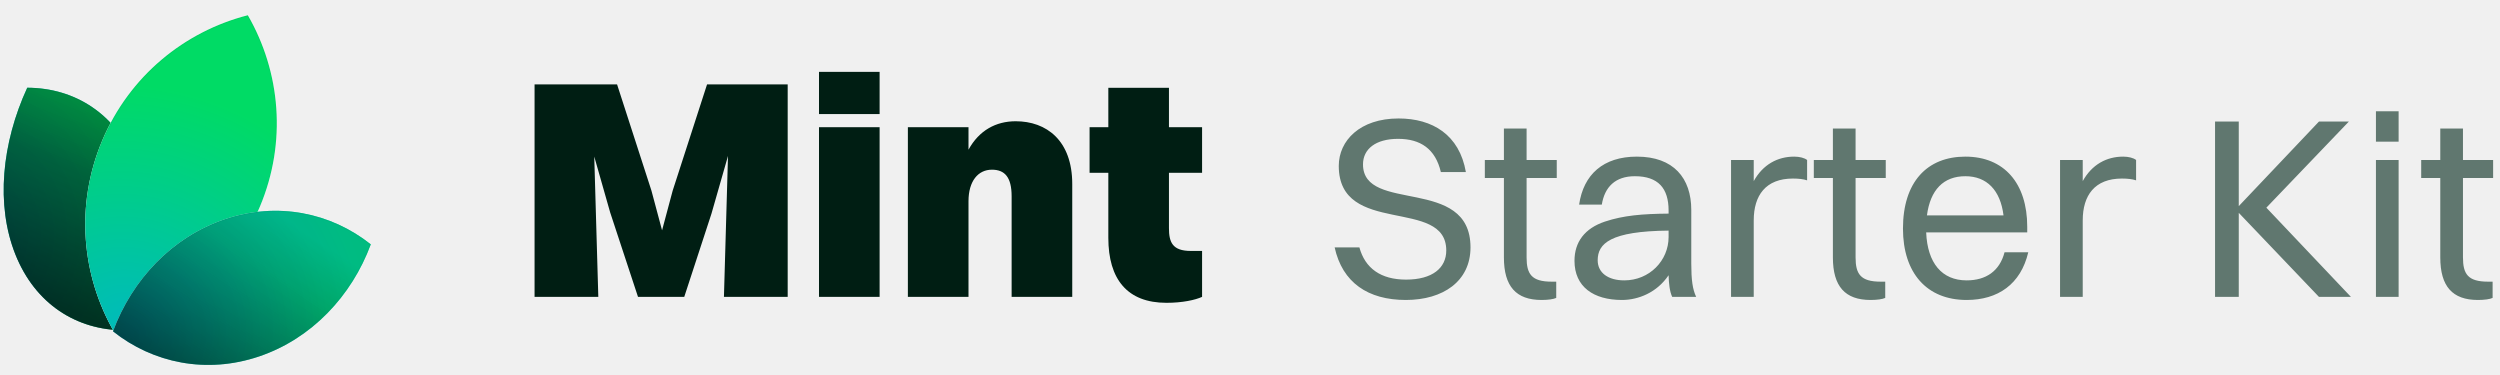
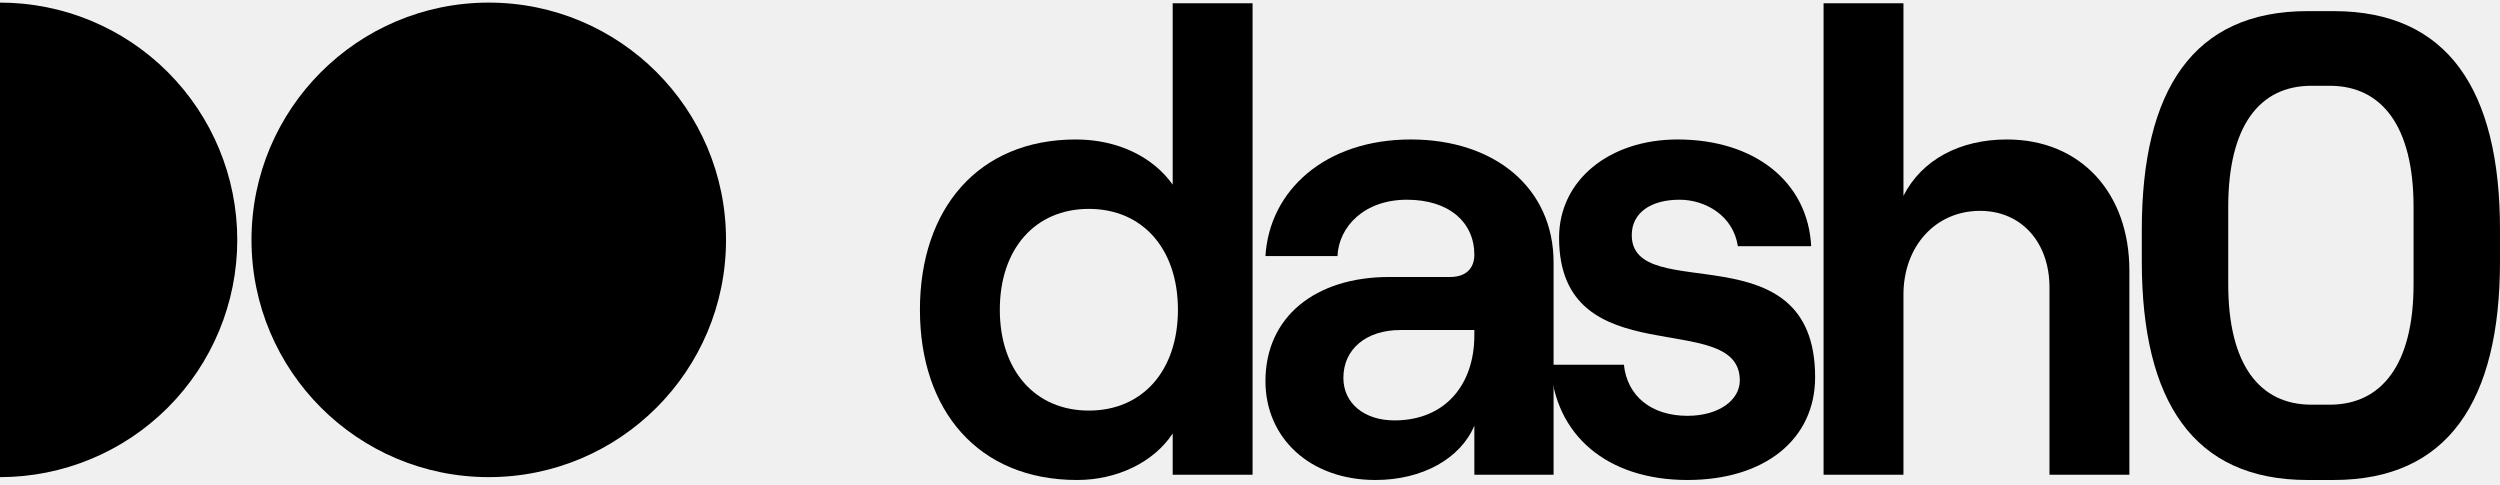
- <svg xmlns="http://www.w3.org/2000/svg" width="160" height="24" viewBox="0 0 160 24" fill="none">
-   <path d="M7.953 21.139C4.896 21.13 2.255 19.458 0.987 16.29C-0.28 13.121 0.109 9.163 1.744 5.615C4.801 5.624 7.442 7.296 8.71 10.465C9.977 13.633 9.588 17.591 7.953 21.139Z" fill="white" />
-   <path d="M7.953 21.139C4.896 21.13 2.255 19.458 0.987 16.29C-0.28 13.121 0.109 9.163 1.744 5.615C4.801 5.624 7.442 7.296 8.71 10.465C9.977 13.633 9.588 17.591 7.953 21.139Z" fill="url(#paint0_radial_115_86)" />
-   <path d="M7.953 21.139C4.896 21.13 2.255 19.458 0.987 16.29C-0.28 13.121 0.109 9.163 1.744 5.615C4.801 5.624 7.442 7.296 8.71 10.465C9.977 13.633 9.588 17.591 7.953 21.139Z" fill="black" fill-opacity="0.5" style="mix-blend-mode:hard-light" />
-   <path d="M7.953 21.139C4.896 21.13 2.255 19.458 0.987 16.29C-0.28 13.121 0.109 9.163 1.744 5.615C4.801 5.624 7.442 7.296 8.71 10.465C9.977 13.633 9.588 17.591 7.953 21.139Z" fill="url(#paint1_linear_115_86)" fill-opacity="0.5" style="mix-blend-mode:hard-light" />
-   <path d="M7.935 21.111C4.897 21.096 2.274 19.431 1.013 16.279C-0.248 13.124 0.136 9.182 1.762 5.643C4.8 5.659 7.423 7.324 8.684 10.476C9.945 13.63 9.561 17.572 7.935 21.111Z" stroke="url(#paint2_linear_115_86)" stroke-opacity="0.05" stroke-width="0.056" />
-   <path d="M7.31 21.257C11.354 20.221 14.884 17.375 16.628 13.236C18.373 9.097 17.945 4.587 15.86 0.976C11.816 2.012 8.287 4.858 6.542 8.998C4.797 13.137 5.225 17.646 7.31 21.257Z" fill="white" />
-   <path d="M7.31 21.257C11.354 20.221 14.884 17.375 16.628 13.236C18.373 9.097 17.945 4.587 15.86 0.976C11.816 2.012 8.287 4.858 6.542 8.998C4.797 13.137 5.225 17.646 7.31 21.257Z" fill="url(#paint3_radial_115_86)" />
-   <path d="M16.602 13.225C14.864 17.349 11.351 20.187 7.324 21.225C5.253 17.624 4.829 13.132 6.568 9.009C8.306 4.885 11.819 2.047 15.846 1.009C17.918 4.61 18.341 9.101 16.602 13.225Z" stroke="url(#paint4_linear_115_86)" stroke-opacity="0.05" stroke-width="0.056" />
-   <path d="M7.234 21.207C9.789 23.237 13.21 23.951 16.577 22.814C19.944 21.677 22.506 18.945 23.73 15.638C21.175 13.608 17.754 12.894 14.387 14.031C11.02 15.168 8.458 17.901 7.234 21.207Z" fill="white" />
-   <path d="M7.234 21.207C9.789 23.237 13.21 23.951 16.577 22.814C19.944 21.677 22.506 18.945 23.73 15.638C21.175 13.608 17.754 12.894 14.387 14.031C11.02 15.168 8.458 17.901 7.234 21.207Z" fill="url(#paint5_radial_115_86)" />
-   <path d="M7.234 21.207C9.789 23.237 13.21 23.951 16.577 22.814C19.944 21.677 22.506 18.945 23.73 15.638C21.175 13.608 17.754 12.894 14.387 14.031C11.02 15.168 8.458 17.901 7.234 21.207Z" fill="black" fill-opacity="0.2" style="mix-blend-mode:hard-light" />
-   <path d="M7.234 21.207C9.789 23.237 13.21 23.951 16.577 22.814C19.944 21.677 22.506 18.945 23.73 15.638C21.175 13.608 17.754 12.894 14.387 14.031C11.02 15.168 8.458 17.901 7.234 21.207Z" fill="url(#paint6_linear_115_86)" fill-opacity="0.5" style="mix-blend-mode:hard-light" />
-   <path d="M16.568 22.787C13.218 23.918 9.814 23.212 7.267 21.198C8.492 17.907 11.044 15.189 14.396 14.058C17.747 12.927 21.15 13.633 23.697 15.648C22.472 18.938 19.92 21.656 16.568 22.787Z" stroke="url(#paint7_linear_115_86)" stroke-opacity="0.05" stroke-width="0.056" />
-   <path d="M34.212 19V5.4H39.492L41.692 12.2L42.372 14.74L43.052 12.2L45.252 5.4H50.412V19H46.332L46.592 9.98L45.532 13.68L43.792 19H40.832L39.052 13.6L38.032 10.02L38.292 19H34.212ZM52.416 7.3V4.6H56.295V7.3H52.416ZM52.416 19V8.14H56.295V19H52.416ZM58.104 19V8.14H61.984V9.58C62.664 8.34 63.744 7.76 65.004 7.76C66.964 7.76 68.624 8.98 68.624 11.78V19H64.744V12.56C64.744 11.34 64.304 10.86 63.484 10.86C62.604 10.86 61.984 11.58 61.984 12.88V19H58.104ZM70.933 15.22V11.06H69.733V8.14H70.933V5.62H74.813V8.14H76.933V11.06H74.813V14.6C74.813 15.5 75.033 16.06 76.213 16.06H76.933V19C76.493 19.2 75.673 19.38 74.653 19.38C72.153 19.38 70.933 17.88 70.933 15.22Z" fill="#001E13" />
-   <path d="M87.232 10.519C87.232 13.687 94.112 11.229 94.112 15.832C94.112 17.994 92.364 19.198 89.971 19.198C87.562 19.198 85.912 18.093 85.417 15.832H87.001C87.364 17.169 88.371 17.895 89.987 17.895C91.671 17.895 92.561 17.152 92.561 16.03C92.561 12.598 85.681 15.155 85.681 10.618C85.681 9.001 87.034 7.582 89.509 7.582C91.671 7.582 93.403 8.621 93.816 11.014H92.215C91.868 9.529 90.912 8.886 89.476 8.886C88.057 8.886 87.232 9.529 87.232 10.519ZM96.25 16.476V11.393H95.029V10.239H96.25V8.226H97.702V10.239H99.632V11.393H97.702V16.476C97.702 17.532 98.015 18.026 99.302 18.026H99.599V19.066C99.434 19.148 99.071 19.198 98.659 19.198C97.025 19.198 96.25 18.323 96.25 16.476ZM102.516 13.093H101.064C101.345 11.162 102.615 10.024 104.76 10.024C107.103 10.024 108.242 11.393 108.242 13.44V16.888C108.242 17.895 108.324 18.521 108.555 19H107.021C106.856 18.654 106.806 18.142 106.79 17.614C106.047 18.72 104.859 19.198 103.803 19.198C101.988 19.198 100.767 18.357 100.767 16.69C100.767 15.486 101.427 14.611 102.714 14.182C103.902 13.786 105.107 13.687 106.79 13.671V13.473C106.79 12.053 106.13 11.278 104.628 11.278C103.374 11.278 102.698 11.971 102.516 13.093ZM102.252 16.657C102.252 17.465 102.929 17.944 103.952 17.944C105.569 17.944 106.79 16.674 106.79 15.172V14.759C103.061 14.793 102.252 15.585 102.252 16.657ZM110.787 19V10.239H112.239V11.591C112.833 10.519 113.774 10.024 114.83 10.024C115.176 10.024 115.49 10.107 115.655 10.239V11.542C115.407 11.46 115.094 11.427 114.747 11.427C112.998 11.427 112.239 12.515 112.239 14.1V19H110.787ZM117.305 16.476V11.393H116.084V10.239H117.305V8.226H118.757V10.239H120.688V11.393H118.757V16.476C118.757 17.532 119.071 18.026 120.358 18.026H120.655V19.066C120.49 19.148 120.127 19.198 119.714 19.198C118.081 19.198 117.305 18.323 117.305 16.476ZM129.809 16.145C129.33 18.192 127.862 19.198 125.865 19.198C123.324 19.198 121.79 17.482 121.79 14.627C121.79 11.658 123.324 10.024 125.783 10.024C128.258 10.024 129.743 11.723 129.743 14.512V14.875H123.275C123.357 16.838 124.281 17.944 125.865 17.944C127.103 17.944 127.977 17.35 128.291 16.145H129.809ZM125.783 11.278C124.38 11.278 123.539 12.152 123.324 13.786H128.225C128.027 12.169 127.152 11.278 125.783 11.278ZM131.843 19V10.239H133.295V11.591C133.889 10.519 134.829 10.024 135.885 10.024C136.232 10.024 136.545 10.107 136.71 10.239V11.542C136.463 11.46 136.149 11.427 135.803 11.427C134.054 11.427 133.295 12.515 133.295 14.1V19H131.843ZM141.763 19V7.78H143.281V13.192L148.413 7.78H150.327L145.047 13.291L150.459 19H148.413L143.281 13.621V19H141.763ZM152.06 9.067V7.12H153.512V9.067H152.06ZM152.06 19V10.239H153.512V19H152.06ZM156.178 16.476V11.393H154.957V10.239H156.178V8.226H157.63V10.239H159.56V11.393H157.63V16.476C157.63 17.532 157.943 18.026 159.23 18.026H159.527V19.066C159.362 19.148 158.999 19.198 158.587 19.198C156.953 19.198 156.178 18.323 156.178 16.476Z" fill="#002719" fill-opacity="0.6" />
-   <defs>
-     <radialGradient id="paint0_radial_115_86" cx="0" cy="0" r="1" gradientUnits="userSpaceOnUse" gradientTransform="translate(-3.00503 15.023) rotate(-10.029) scale(17.9572 17.784)">
-       <stop stop-color="#00B0BB" />
-       <stop offset="1" stop-color="#00DB65" />
-     </radialGradient>
-     <linearGradient id="paint1_linear_115_86" x1="7.39" y1="4.813" x2="1.63" y2="18.689" gradientUnits="userSpaceOnUse">
-       <stop stop-color="#18E299" />
-       <stop offset="1" />
-     </linearGradient>
-     <linearGradient id="paint2_linear_115_86" x1="7.948" y1="8.016" x2="1.761" y2="18.746" gradientUnits="userSpaceOnUse">
-       <stop />
-       <stop offset="1" stop-opacity="0" />
-     </linearGradient>
-     <radialGradient id="paint3_radial_115_86" cx="0" cy="0" r="1" gradientUnits="userSpaceOnUse" gradientTransform="translate(8.11404 20.8822) rotate(-75.7542) scale(21.6246 23.7772)">
-       <stop stop-color="#00BBBB" />
-       <stop offset="0.713" stop-color="#00DB65" />
-     </radialGradient>
-     <linearGradient id="paint4_linear_115_86" x1="7.602" y1="5.871" x2="15.556" y2="16.372" gradientUnits="userSpaceOnUse">
-       <stop />
-       <stop offset="1" stop-opacity="0" />
-     </linearGradient>
-     <radialGradient id="paint5_radial_115_86" cx="0" cy="0" r="1" gradientUnits="userSpaceOnUse" gradientTransform="translate(7.84537 21.5181) rotate(-20.3525) scale(18.5603 17.32)">
-       <stop stop-color="#00B0BB" />
-       <stop offset="1" stop-color="#00DB65" />
-     </radialGradient>
-     <linearGradient id="paint6_linear_115_86" x1="16.808" y1="13.007" x2="10.041" y2="22.994" gradientUnits="userSpaceOnUse">
-       <stop stop-color="#00B1BC" />
-       <stop offset="1" />
-     </linearGradient>
-     <linearGradient id="paint7_linear_115_86" x1="16.808" y1="13.007" x2="14.169" y2="23.841" gradientUnits="userSpaceOnUse">
-       <stop />
-       <stop offset="1" stop-opacity="0" />
-     </linearGradient>
-   </defs>
+ <svg xmlns="http://www.w3.org/2000/svg" width="480" height="93" viewBox="0 0 480 93" fill="none">
+   <path d="M139.395 46.054C139.395 71.213 119 91.608 93.841 91.608C68.683 91.608 48.287 71.213 48.287 46.054C48.287 20.895 68.683 0.5 93.841 0.5C119 0.5 139.395 20.895 139.395 46.054Z" fill="black" />
+   <path d="M0 91.608C12.082 91.608 23.669 86.809 32.212 78.266C40.755 69.722 45.554 58.136 45.554 46.054C45.554 33.972 40.755 22.386 32.212 13.842C23.669 5.299 12.082 0.5 1.08609e-05 0.5L0 91.608Z" fill="black" />
+   <path d="M206.801 92.158C187.816 92.158 176.626 78.831 176.626 59.469C176.626 40.106 187.816 26.779 206.549 26.779C214.847 26.779 221.511 30.3 225.157 35.455V0.628H240.496V91.153H225.157V83.231C221.511 88.764 214.47 92.158 206.801 92.158ZM209.064 78.831C219.374 78.831 226.163 71.162 226.163 59.469C226.163 47.776 219.374 40.106 209.064 40.106C198.754 40.106 191.965 47.776 191.965 59.469C191.965 71.162 198.754 78.831 209.064 78.831Z" fill="black" />
+   <path d="M270.879 26.779C286.973 26.779 298.288 36.083 298.288 50.416V91.153H283.075V81.723C280.435 88.009 273.142 92.158 264.09 92.158C251.517 92.158 242.967 84.112 242.967 73.173C242.967 60.852 252.523 53.182 266.73 53.182H278.423C281.566 53.182 283.075 51.422 283.075 48.907C283.075 42.747 278.297 38.346 270.125 38.346C261.952 38.346 257.049 43.501 256.798 49.159H242.967C243.722 36.586 254.409 26.779 270.879 26.779ZM267.736 80.717C277.417 80.717 283.075 73.928 283.075 64.372V63.366H268.868C262.33 63.366 257.929 67.013 257.929 72.545C257.929 77.448 261.952 80.717 267.736 80.717Z" fill="black" />
+   <path d="M323.986 92.158C308.647 92.158 298.463 83.609 297.709 70.03H311.79C312.419 76.065 317.071 79.837 323.986 79.837C330.021 79.837 334.044 76.819 334.044 73.047C334.044 58.966 299.343 72.419 299.343 45.639C299.343 34.574 309.024 26.779 322.1 26.779C336.936 26.779 347.12 34.952 347.749 47.273H333.667C332.787 41.364 327.381 38.346 322.477 38.346C316.945 38.346 313.299 40.861 313.299 45.136C313.299 58.84 348.503 43.753 348.503 72.419C348.503 84.363 338.822 92.158 323.986 92.158Z" fill="black" />
+   <path d="M350.124 91.153V0.628H365.463V37.592C368.983 30.677 376.276 26.779 385.328 26.779C399.535 26.779 408.839 37.089 408.839 51.925V91.153H393.5V55.194C393.5 46.519 388.094 40.484 380.173 40.484C371.624 40.484 365.463 47.273 365.463 56.577V91.153H350.124Z" fill="black" />
+   <path d="M443.036 92.158C421.159 92.158 411.226 77.071 411.226 50.165V44.13C411.226 17.224 421.159 2.136 443.036 2.136H448.065C469.942 2.136 480 17.224 480 44.13V50.165C480 77.071 469.942 92.158 448.065 92.158H443.036ZM443.79 77.7H447.31C457.243 77.7 463.404 70.03 463.404 54.565V39.729C463.404 24.139 457.243 16.469 447.31 16.469H443.79C433.857 16.469 427.822 24.139 427.822 39.729V54.565C427.822 70.03 433.857 77.7 443.79 77.7Z" fill="black" />
</svg>
